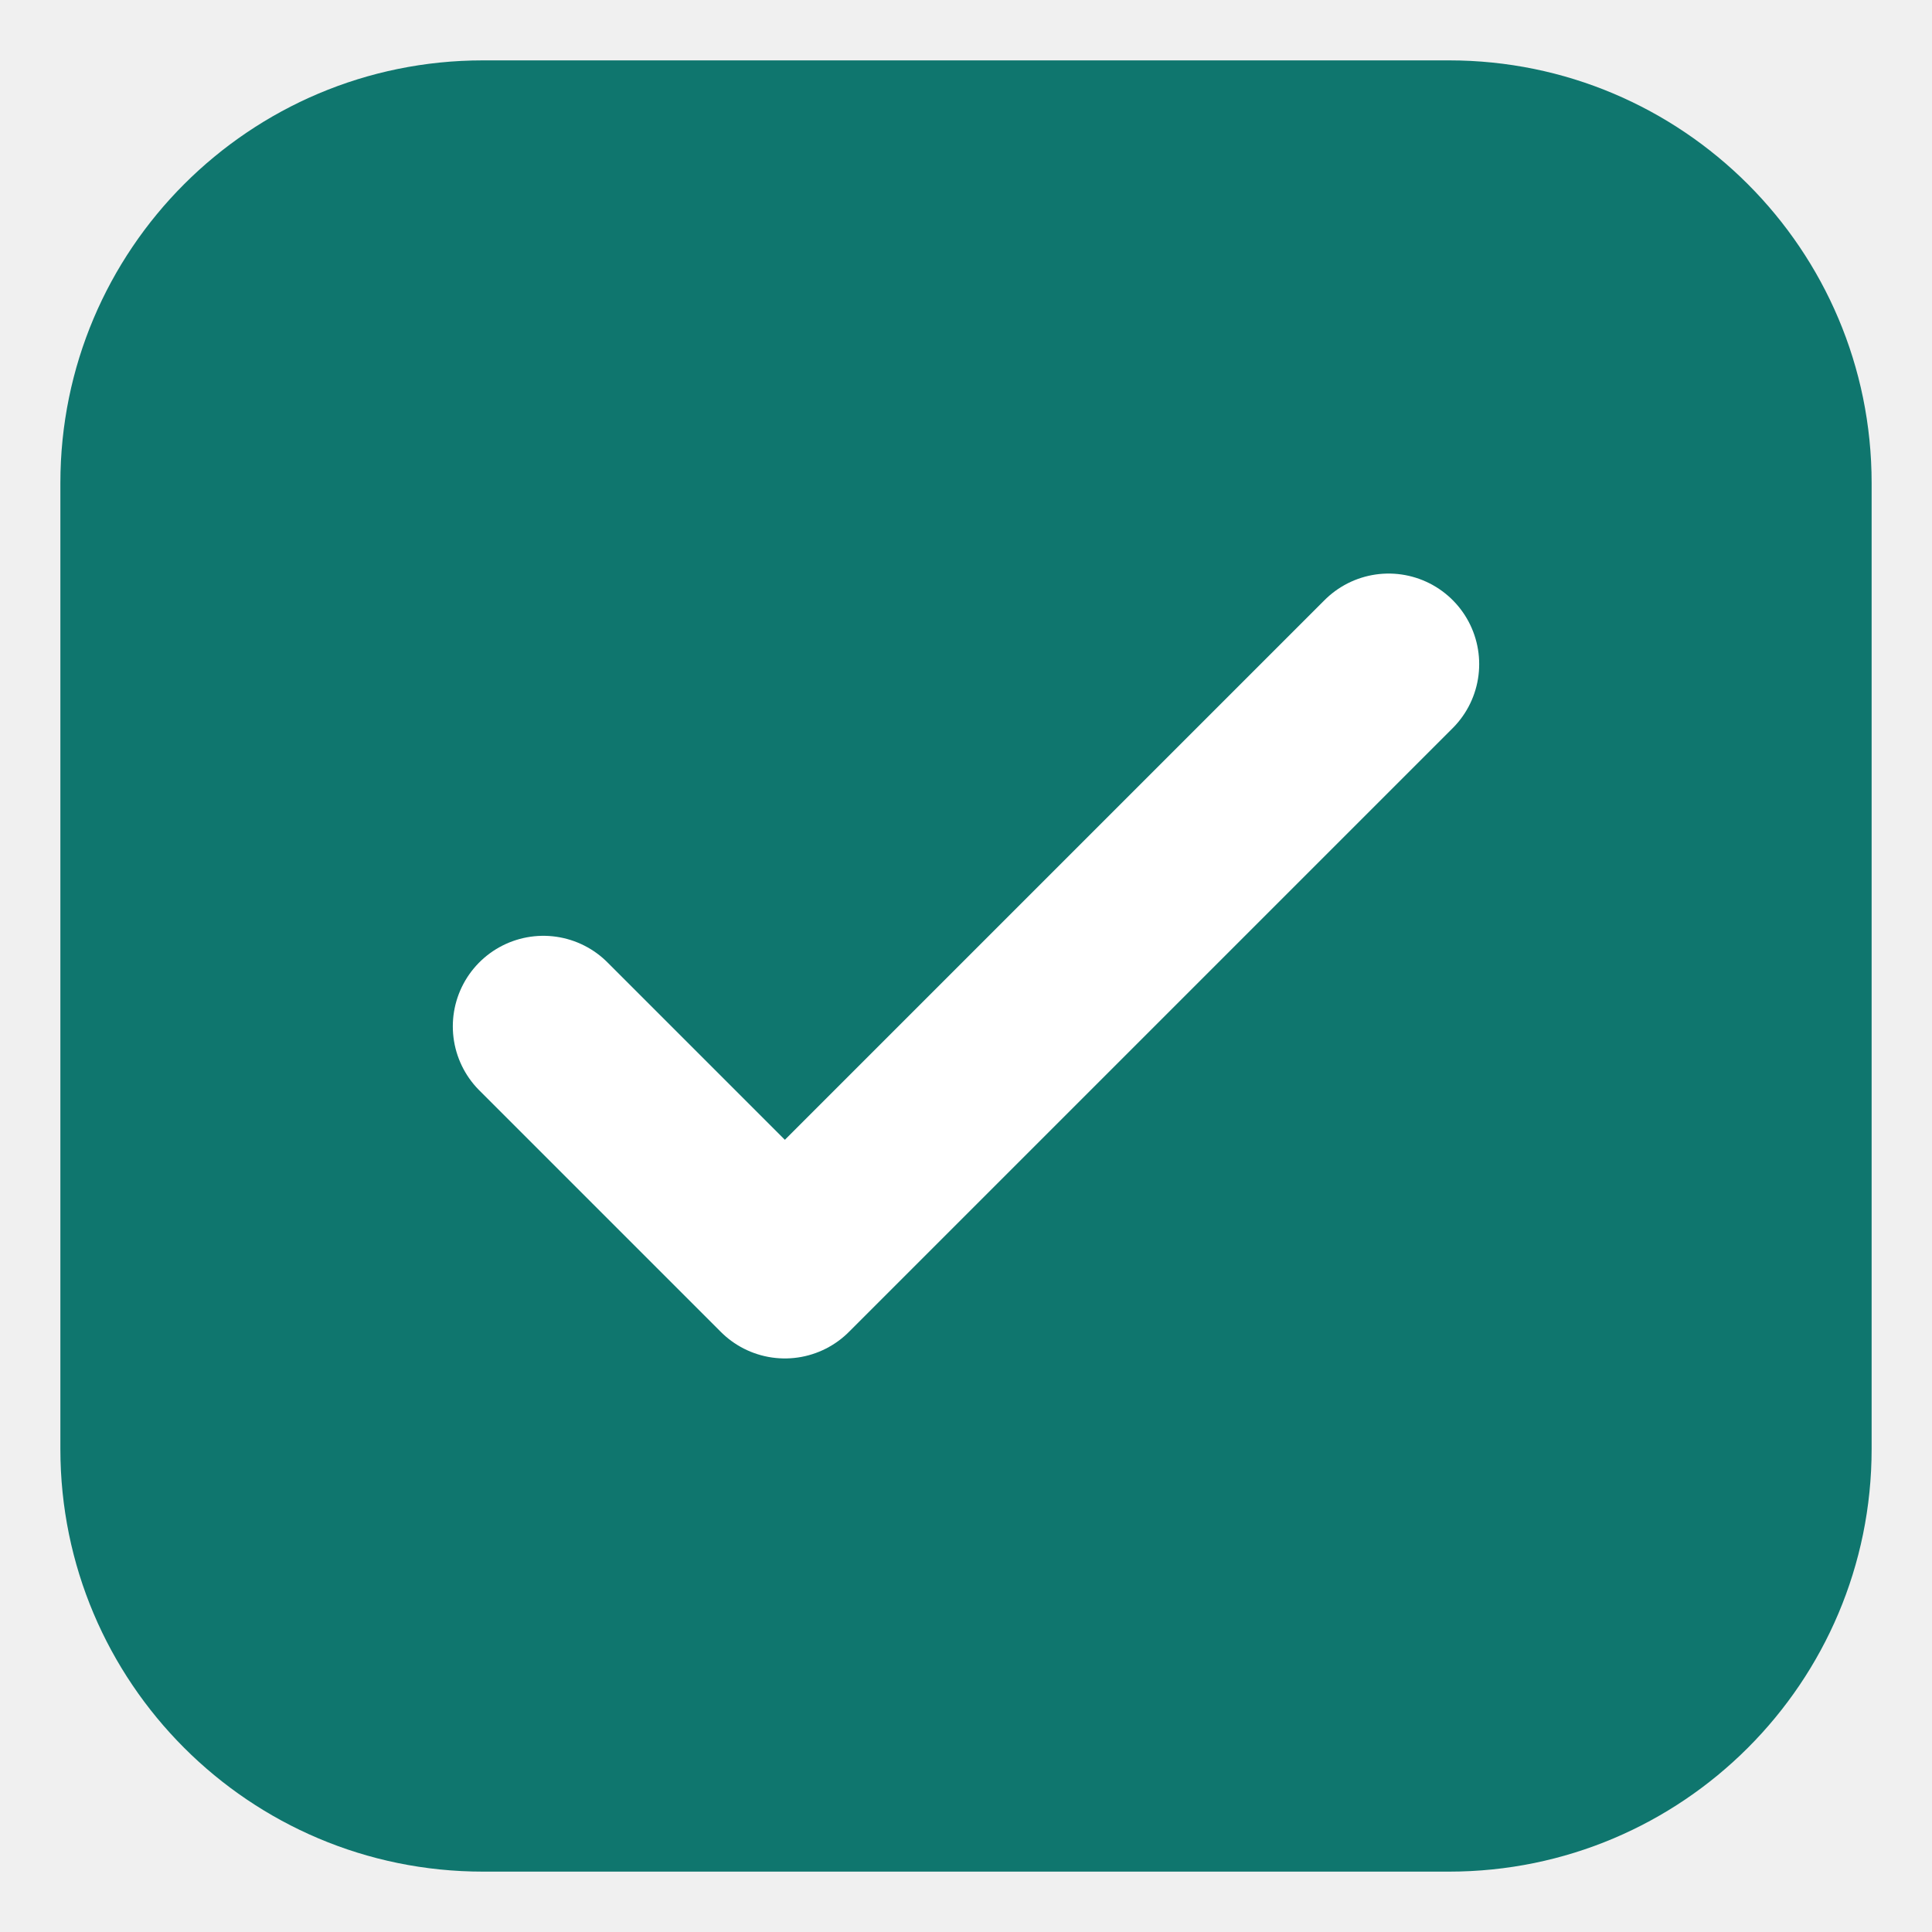
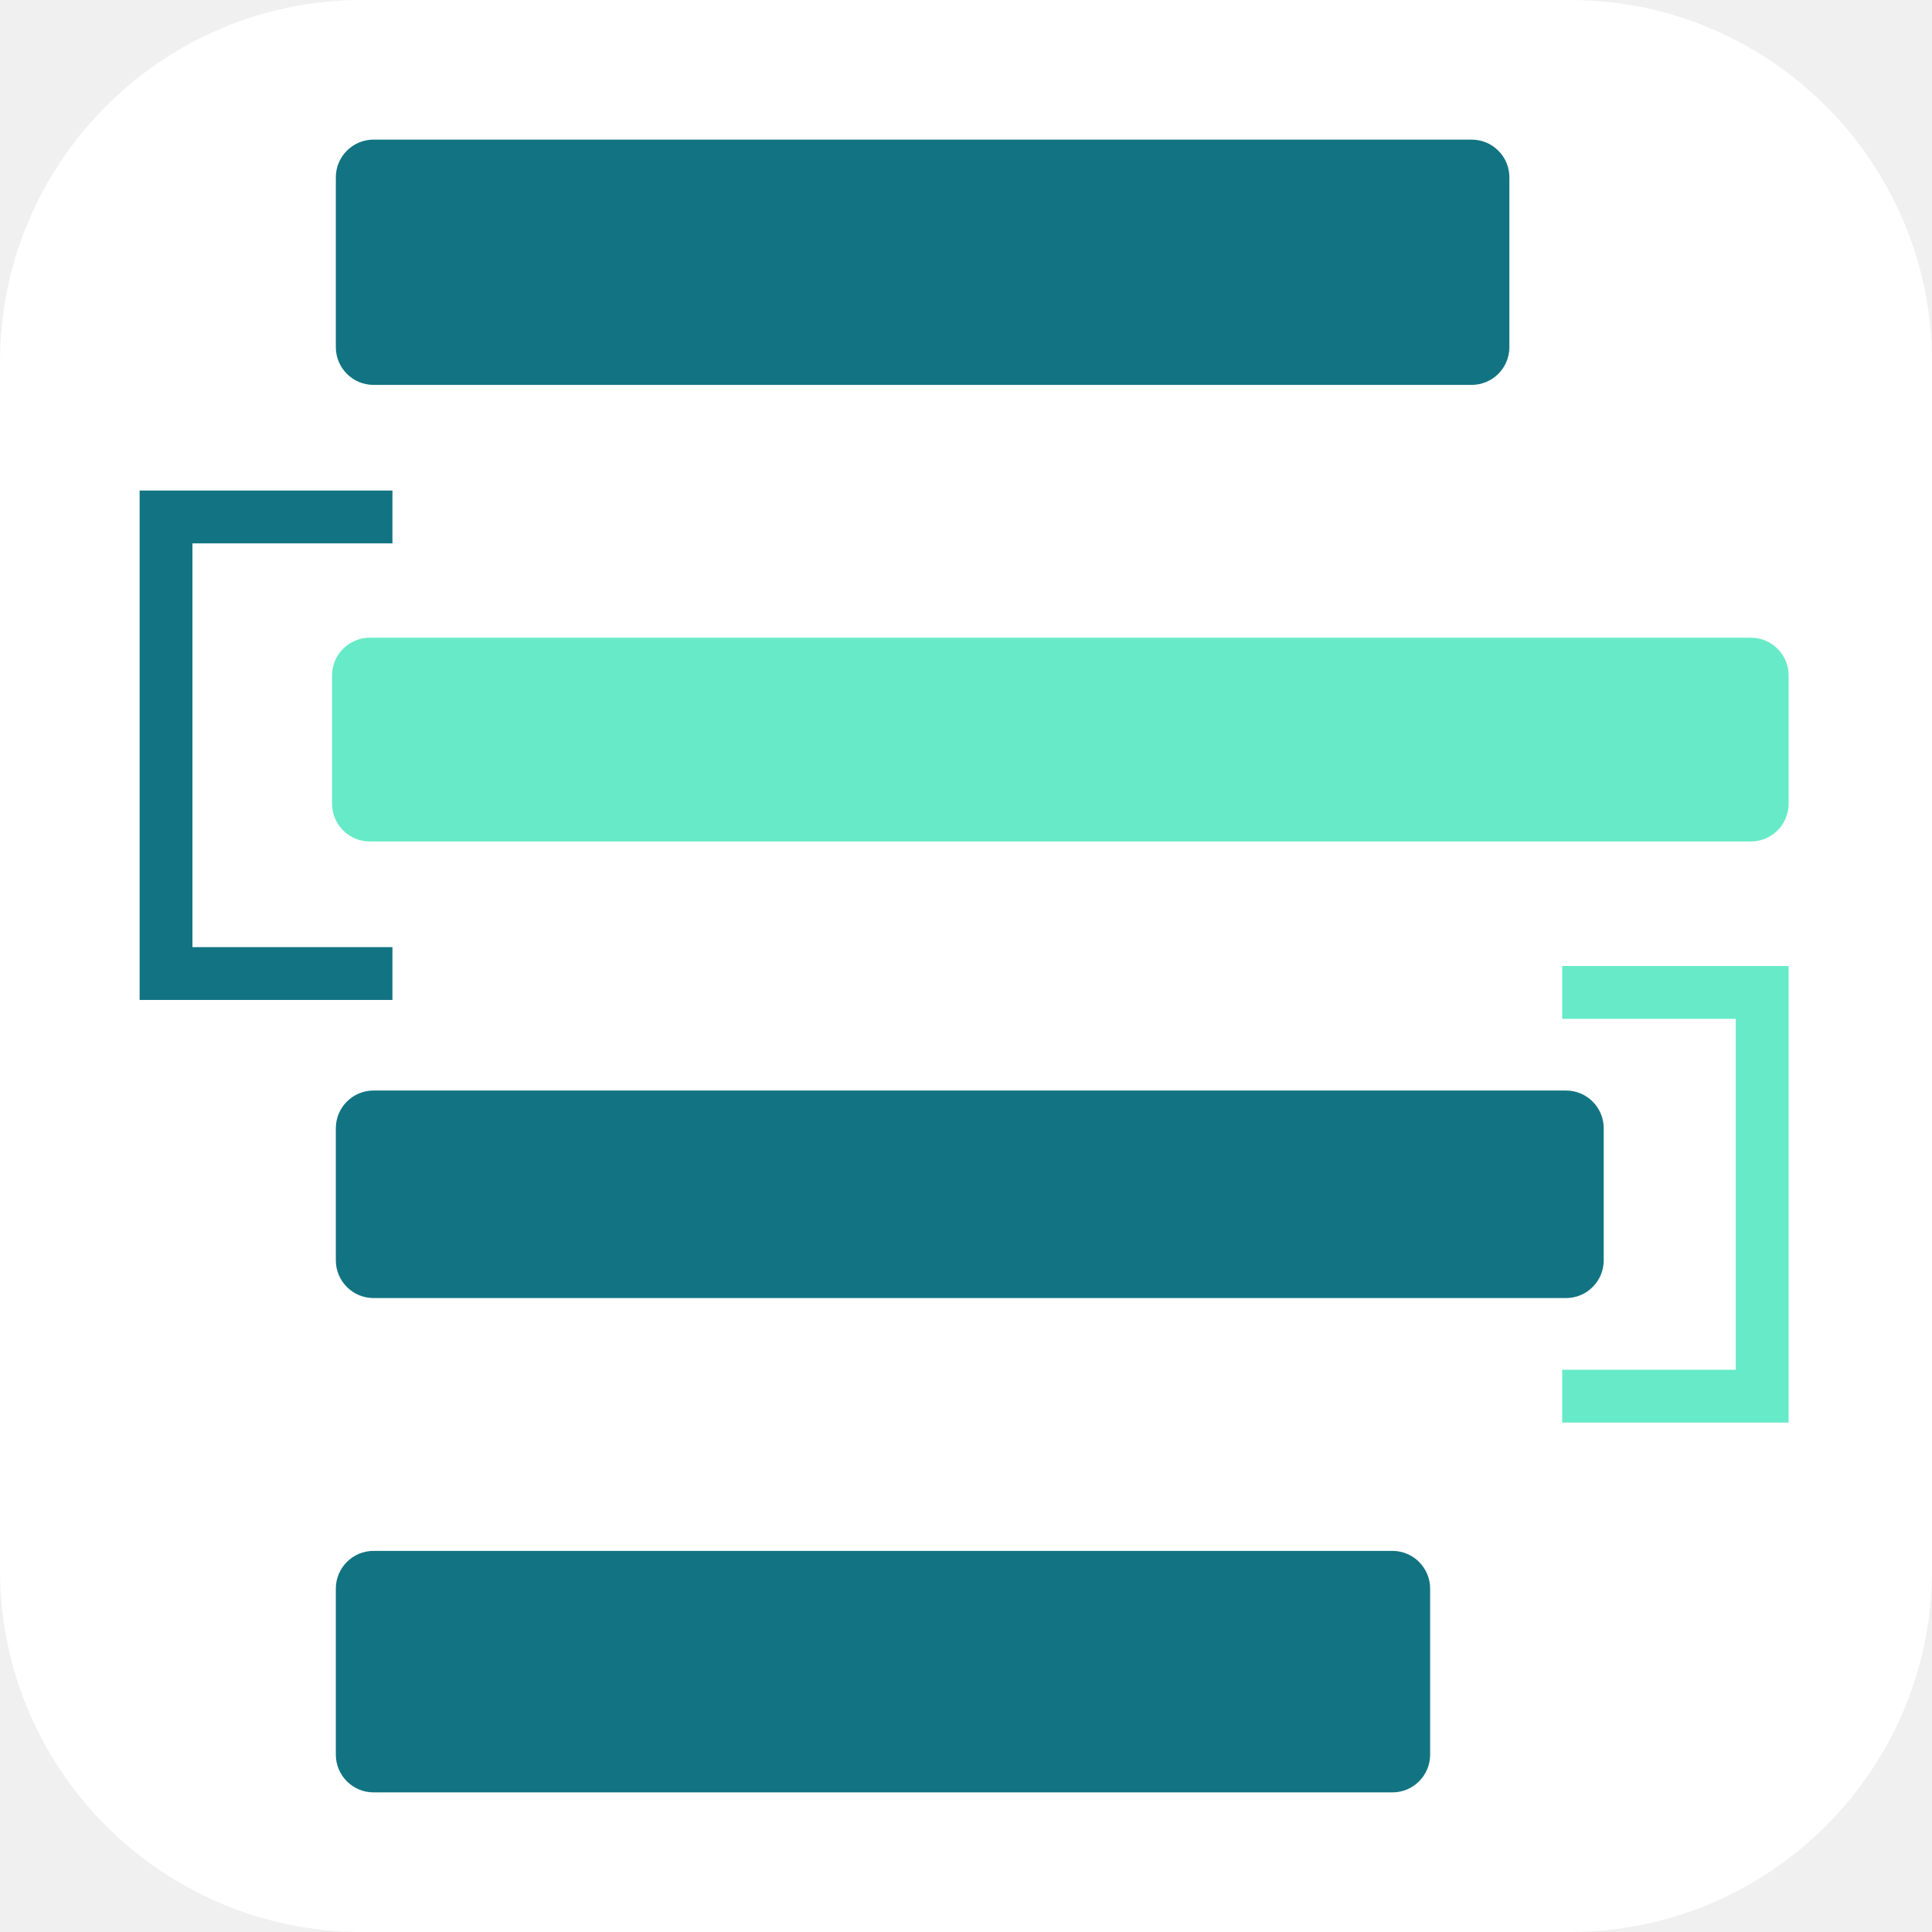
- <svg xmlns="http://www.w3.org/2000/svg" viewBox="0 0 64 64" role="img" aria-label="open-nitpick">
-   <rect x="2" y="2" width="60" height="60" rx="14" fill="#0f766e" />
-   <path d="M18 34l8 8 20-20" fill="none" stroke="#ffffff" stroke-width="6" stroke-linecap="round" stroke-linejoin="round" />
+ <svg xmlns="http://www.w3.org/2000/svg" viewBox="0 0 512 512" role="img" aria-label="open-nitpick">
+   <rect width="512" height="512" rx="96" fill="#ffffff" />
+   <g fill="#127482">
+     <rect x="89" y="37" width="311" height="65" rx="10" />
+     <path d="M37 130h67v14H51v107h53v14H37z" />
+     <rect x="89" y="289" width="336" height="55" rx="10" />
+     <rect x="89" y="411" width="290" height="64" rx="10" />
+   </g>
+   <g fill="#67eac7">
+     <rect x="88" y="169" width="386" height="54" rx="10" />
+     <path d="M474 256h-60v14h46v93h-46v14h60z" />
+   </g>
</svg>
